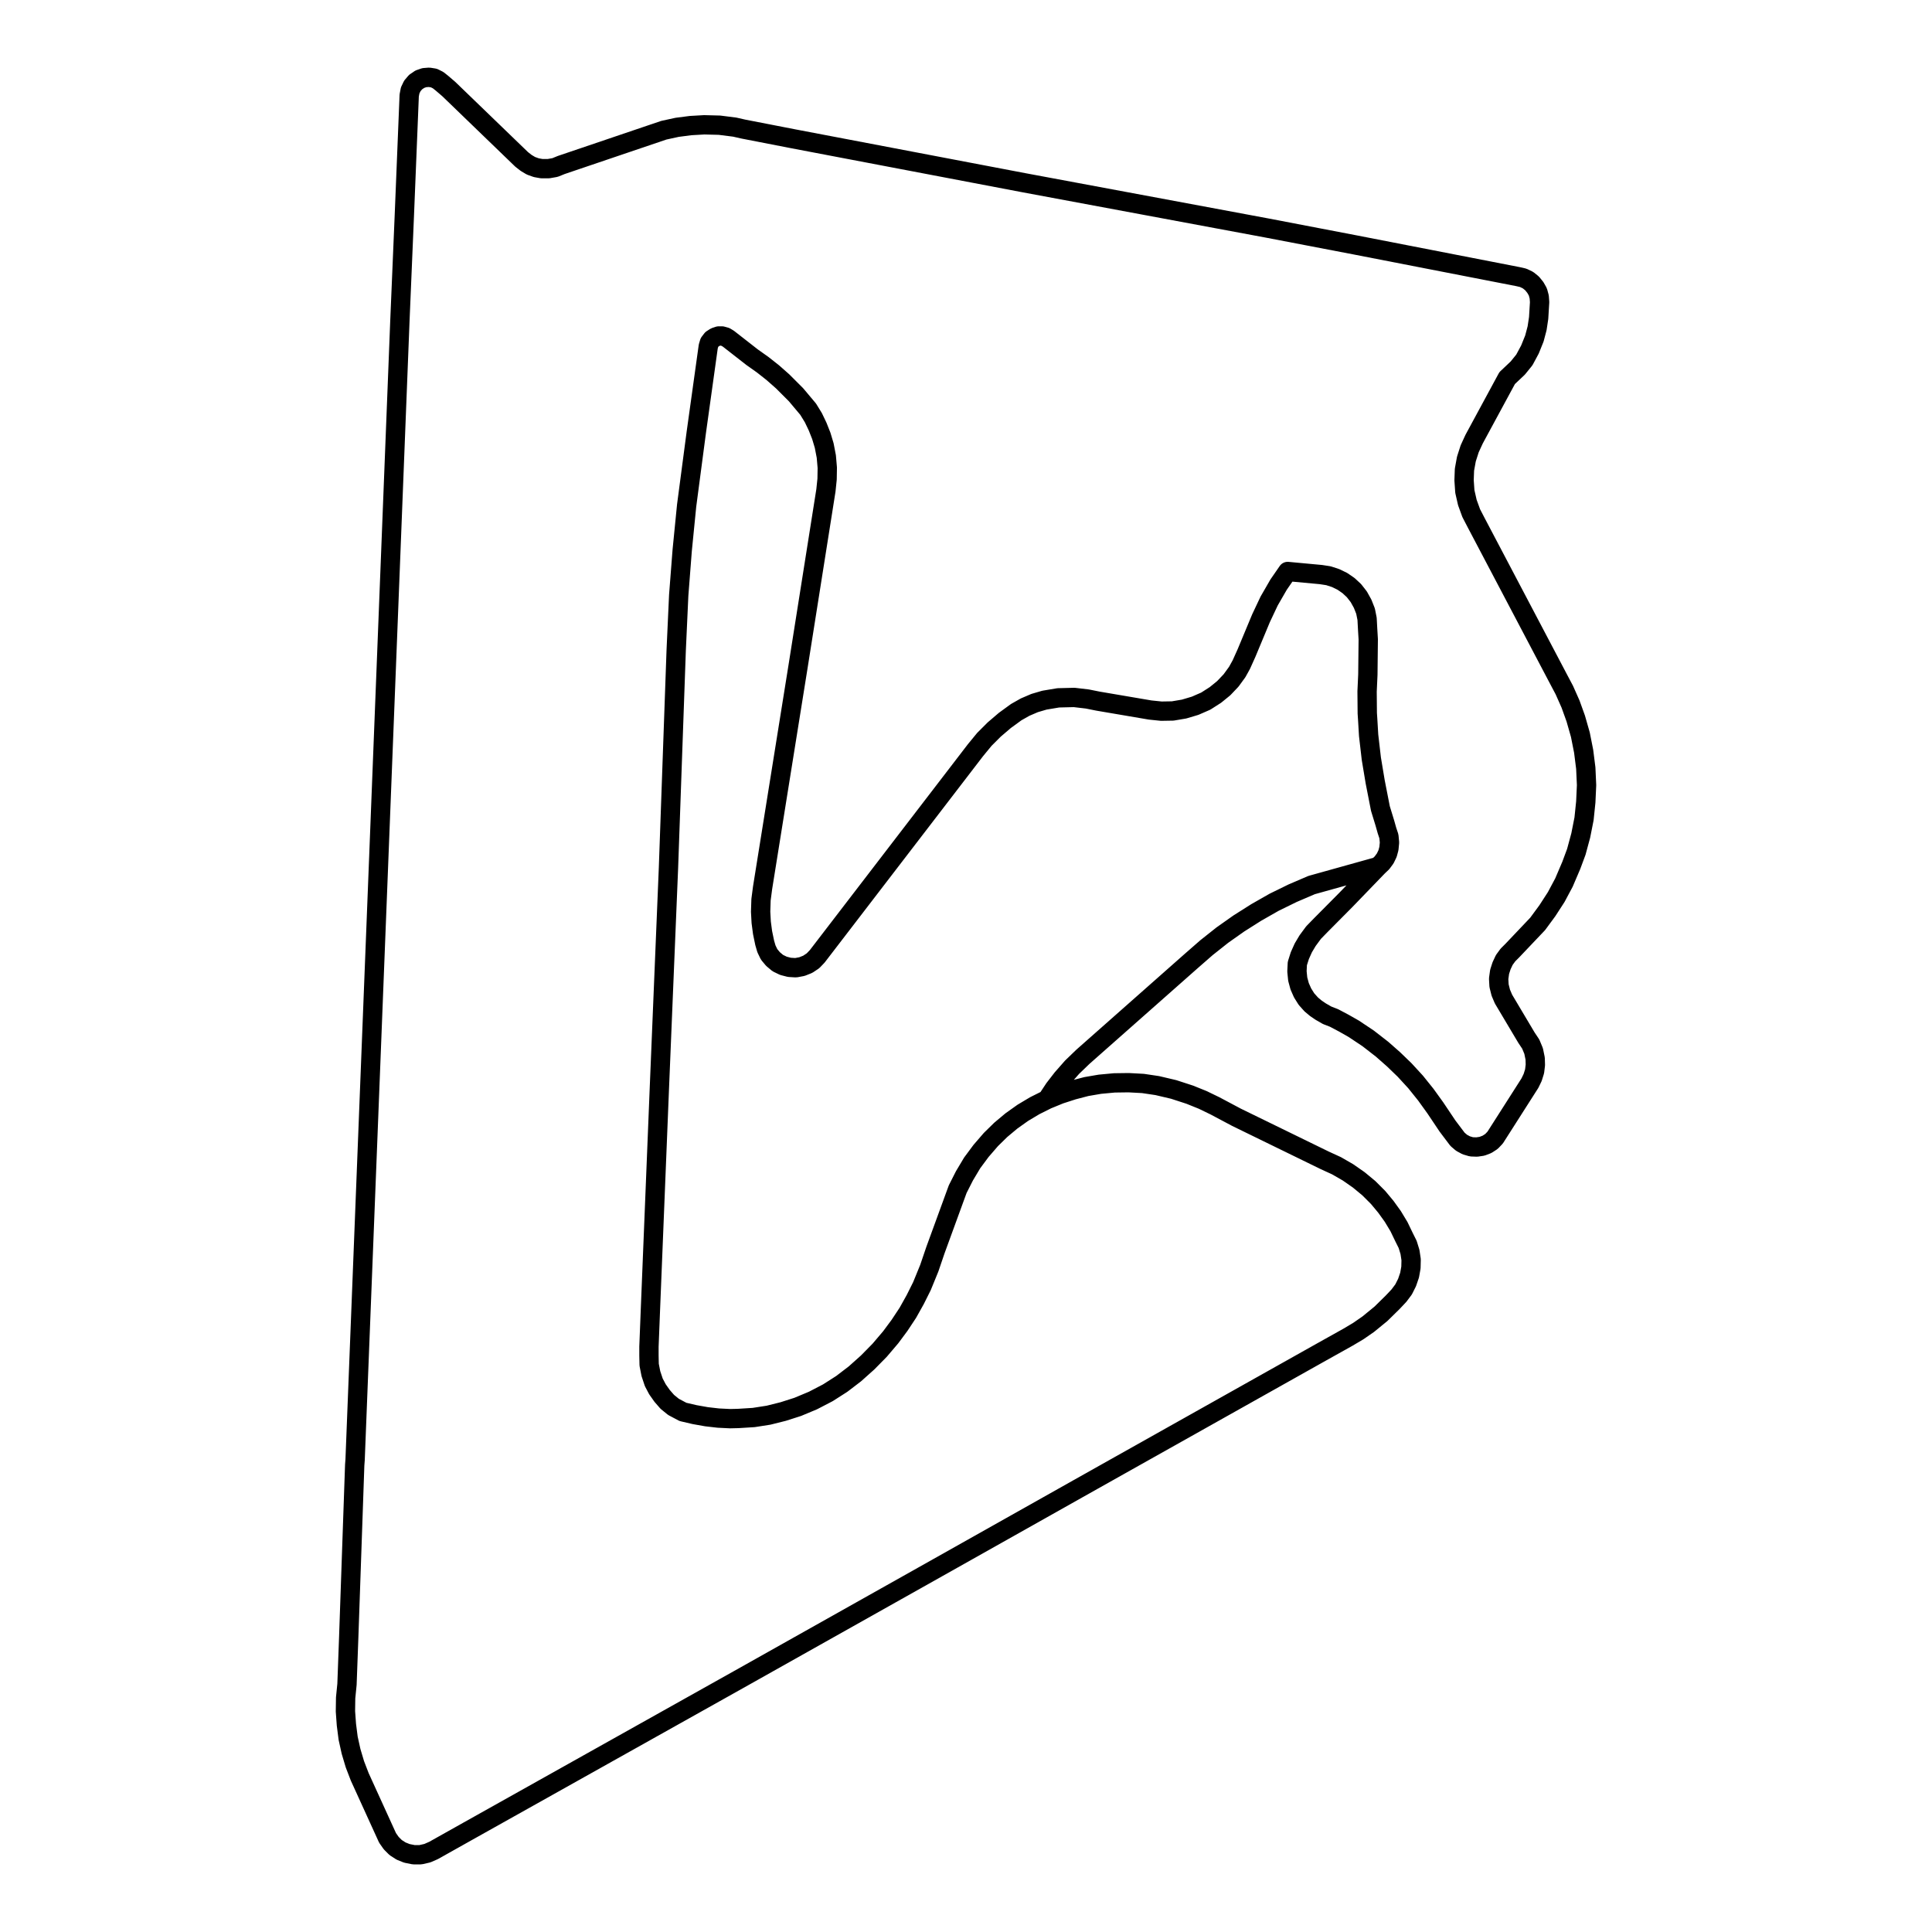
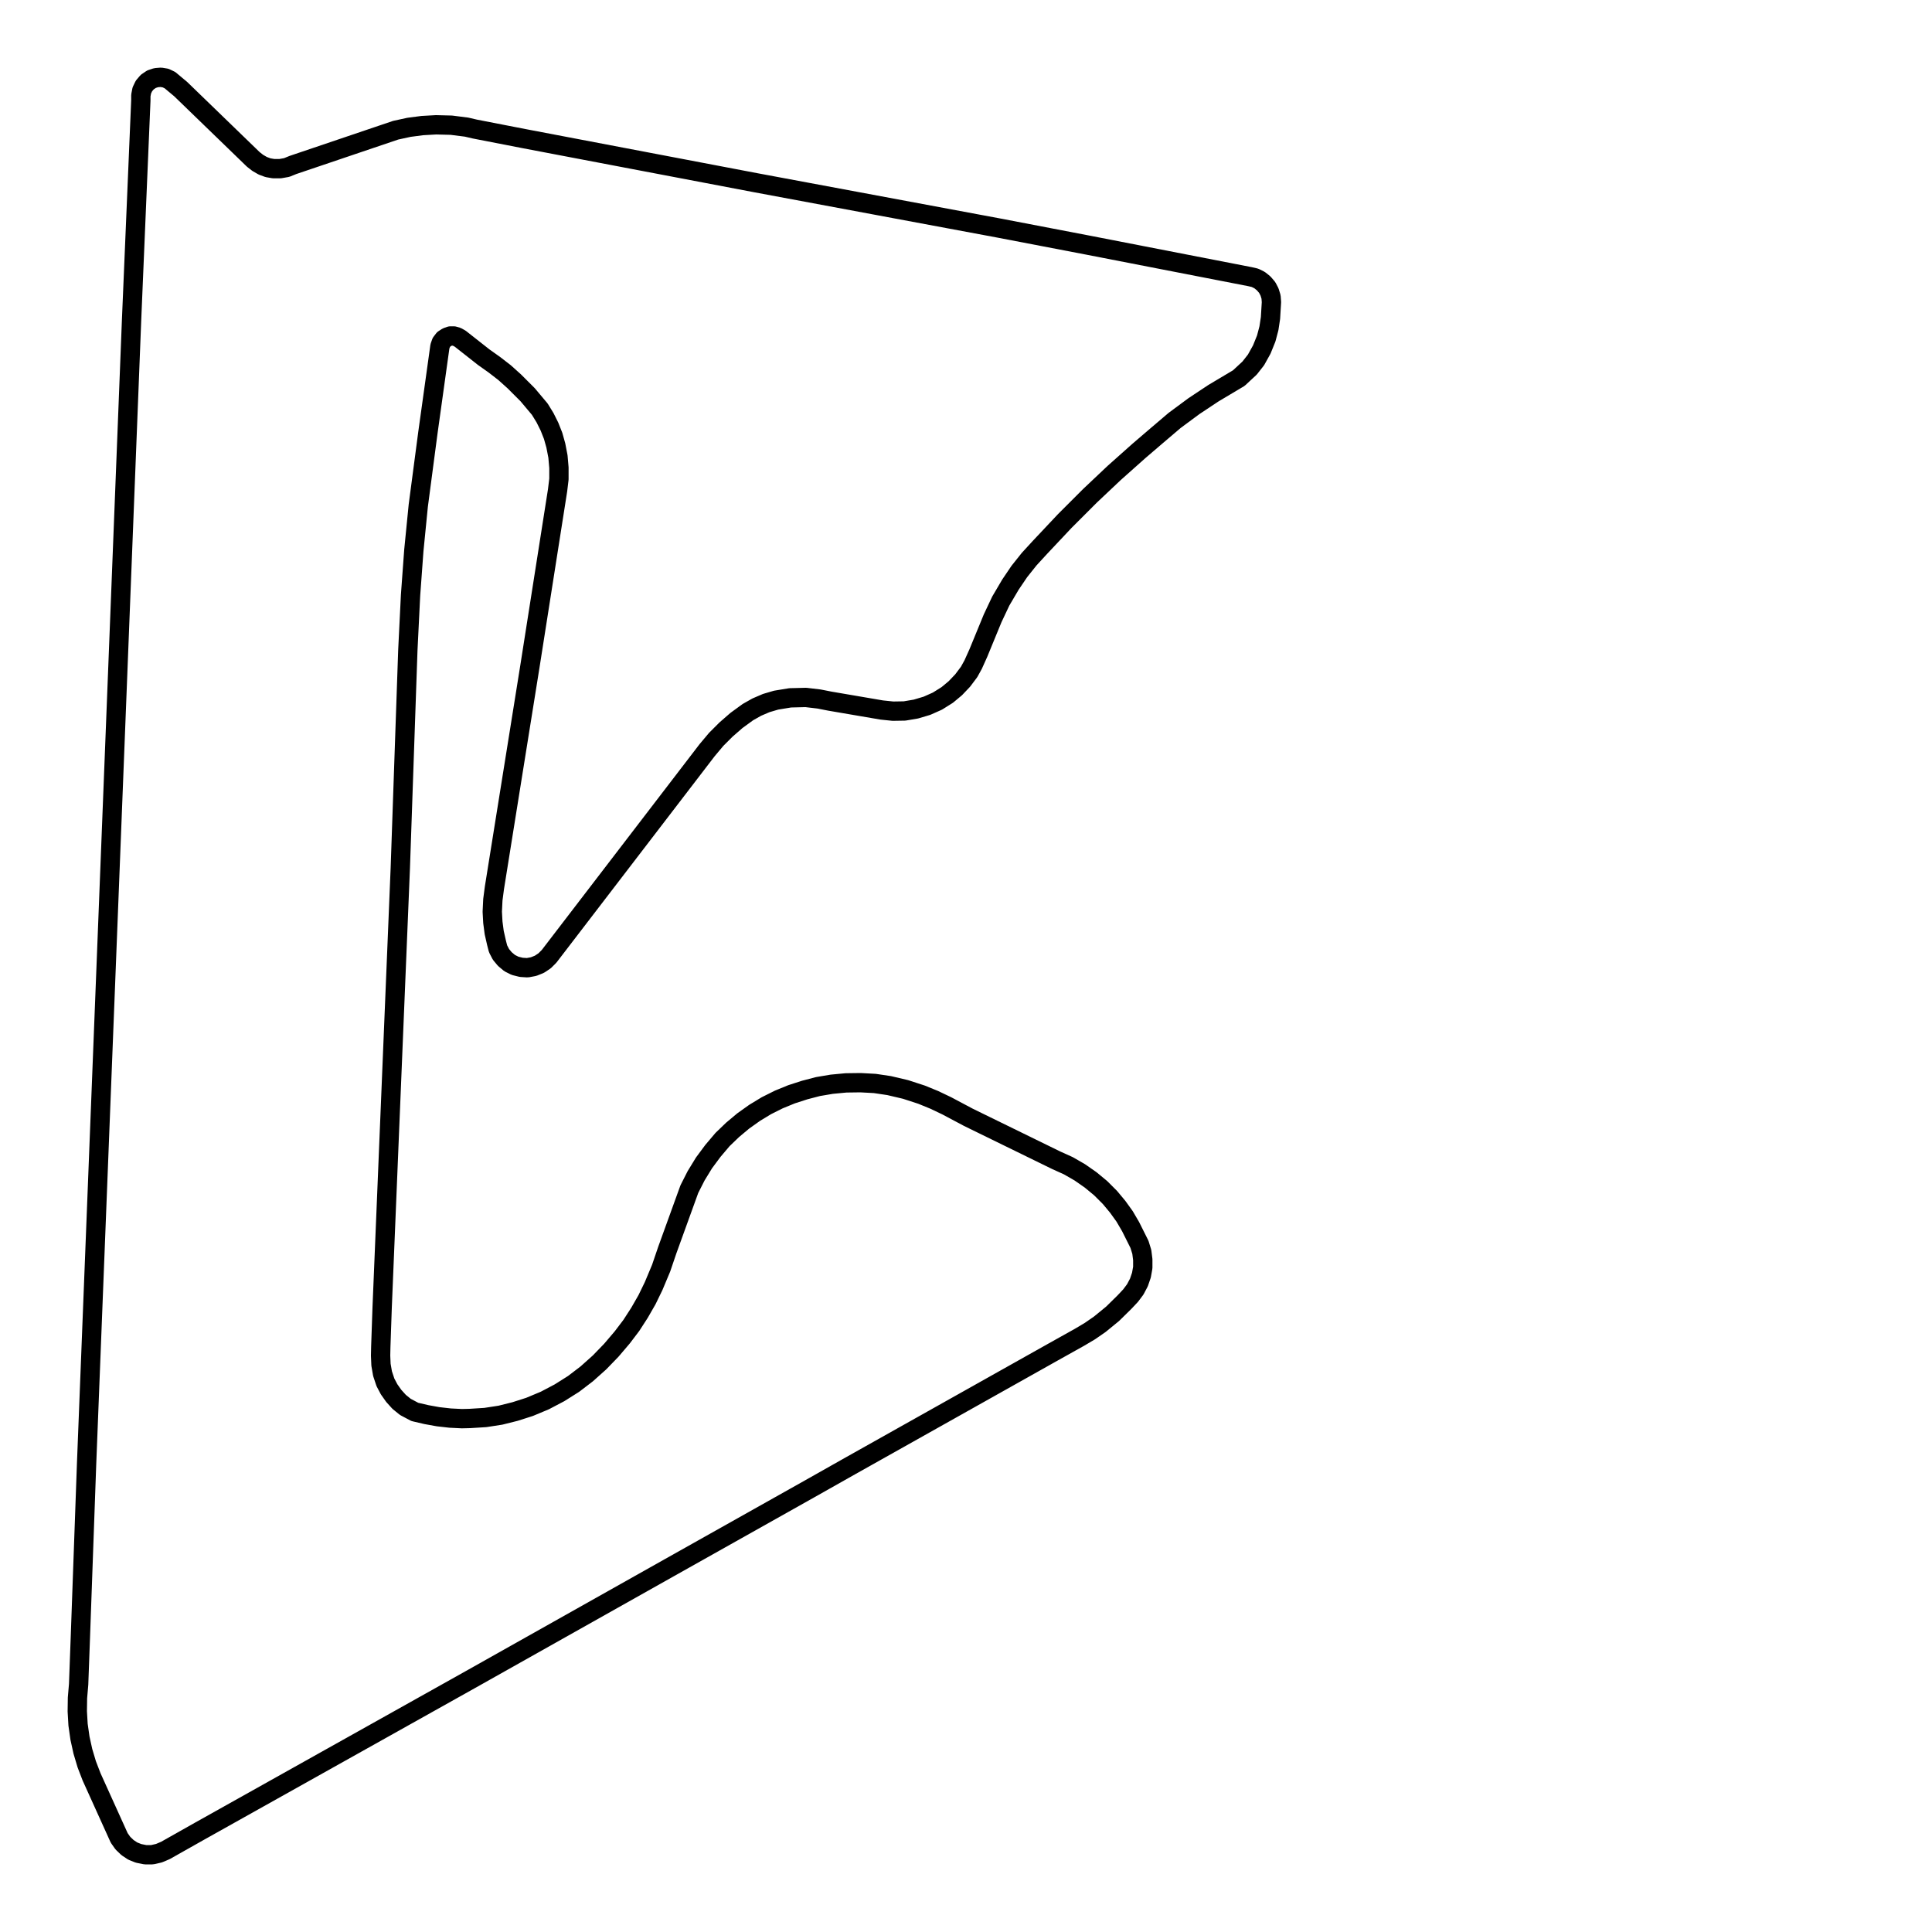
<svg xmlns="http://www.w3.org/2000/svg" viewBox="0 0 1000 1000" role="img" aria-label="Bahrain International Circuit track outline">
-   <path d="M 713.3 448.5 L 715.3 446.6 L 717.0 444.3 L 718.2 441.8 L 718.9 439.2 L 719.2 436.1 L 718.9 432.9 L 717.9 429.9 L 716.8 426.0 L 714.5 418.5 L 711.8 404.7 L 709.8 392.7 L 708.4 380.6 L 707.9 372.2 L 707.7 369.2 L 707.6 357.9 L 708.0 349.2 L 708.2 330.9 L 707.9 325.9 L 707.6 320.3 L 706.8 316.3 L 705.3 312.5 L 703.3 308.9 L 700.8 305.7 L 698.0 303.1 L 694.8 300.9 L 691.3 299.2 L 687.6 298.0 L 683.7 297.4 L 666.5 295.8 L 661.8 302.6 L 656.9 311.1 L 652.7 320.0 L 645.2 338.0 L 642.5 344.0 L 640.4 347.8 L 637.2 352.2 L 633.4 356.2 L 629.1 359.7 L 624.1 362.9 L 618.6 365.3 L 612.9 367.0 L 607.0 368.0 L 601.1 368.1 L 595.3 367.5 L 568.3 362.9 L 562.8 361.8 L 556.0 361.0 L 547.8 361.2 L 540.6 362.4 L 535.5 363.9 L 530.6 366.0 L 526.0 368.6 L 520.1 372.9 L 514.6 377.6 L 509.5 382.7 L 504.9 388.3 L 423.0 495.0 L 420.8 497.3 L 418.1 499.1 L 415.1 500.3 L 411.9 500.9 L 408.6 500.7 L 405.5 499.9 L 402.6 498.5 L 400.1 496.4 L 398.1 494.0 L 396.7 491.1 L 395.8 488.0 L 394.7 482.7 L 394.0 477.4 L 393.7 471.9 L 393.9 465.7 L 394.7 459.6 L 413.1 344.8 L 427.5 253.8 L 428.1 248.0 L 428.2 242.1 L 427.7 236.3 L 426.6 230.6 L 425.1 225.6 L 423.2 220.8 L 421.0 216.2 L 418.3 211.8 L 412.0 204.3 L 405.1 197.4 L 400.0 192.9 L 394.8 188.8 L 389.3 184.9 L 377.0 175.3 L 375.5 174.4 L 373.7 173.9 L 372.0 173.9 L 370.2 174.5 L 368.5 175.6 L 367.2 177.3 L 366.6 179.3 L 360.4 223.8 L 355.4 261.7 L 353.1 284.9 L 351.3 308.1 L 350.0 336.5 L 346.0 449.2 L 341.3 563.0 L 336.7 676.8 L 335.9 697.0 L 335.9 701.7 L 336.0 706.4 L 336.9 711.0 L 338.4 715.5 L 340.3 719.1 L 342.7 722.5 L 345.4 725.6 L 348.6 728.2 L 353.5 730.8 L 359.5 732.2 L 365.7 733.3 L 371.8 734.0 L 377.9 734.3 L 382.1 734.2 L 390.1 733.7 L 397.8 732.5 L 405.4 730.6 L 412.9 728.2 L 420.8 724.9 L 428.5 720.9 L 435.7 716.3 L 442.5 711.1 L 449.1 705.2 L 455.3 698.9 L 461.0 692.2 L 465.6 686.0 L 469.9 679.5 L 473.7 672.7 L 477.2 665.7 L 481.0 656.4 L 484.2 647.0 L 495.7 615.5 L 499.2 608.6 L 503.2 601.9 L 507.8 595.7 L 512.9 589.8 L 518.0 584.8 L 523.5 580.2 L 529.4 576.0 L 535.6 572.3 L 542.0 569.1 L 548.6 566.4 L 555.4 564.2 L 562.3 562.4 L 569.3 561.2 L 576.8 560.5 L 584.2 560.4 L 591.6 560.8 L 599.0 561.9 L 607.5 563.9 L 615.8 566.6 L 622.5 569.3 L 628.9 572.4 L 640.0 578.3 L 685.7 600.6 L 691.8 603.4 L 697.7 606.8 L 703.3 610.7 L 708.5 615.0 L 713.3 619.8 L 717.3 624.6 L 720.9 629.6 L 724.1 634.9 L 726.8 640.5 L 728.6 644.1 L 729.8 648.0 L 730.4 652.0 L 730.3 656.1 L 729.6 660.0 L 728.3 663.8 L 726.5 667.4 L 724.1 670.6 L 720.9 674.0 L 714.8 680.0 L 708.2 685.4 L 703.0 689.0 L 697.6 692.2 L 684.0 699.8 L 579.1 758.7 L 558.1 770.5 L 485.4 811.4 L 382.0 869.5 L 242.4 947.7 L 224.4 957.8 L 221.2 959.2 L 217.7 960.0 L 214.1 960.0 L 210.6 959.3 L 207.6 958.1 L 204.8 956.3 L 202.5 954.0 L 200.6 951.3 L 186.2 919.7 L 183.7 913.2 L 181.7 906.5 L 180.2 899.7 L 179.3 892.7 L 178.8 885.8 L 178.9 878.8 L 179.6 871.8 L 180.5 847.4 L 183.6 758.2 L 183.8 755.6 L 207.0 165.7 L 209.3 111.2 L 211.7 52.0 L 211.8 49.4 L 212.3 46.8 L 213.4 44.5 L 215.1 42.5 L 217.3 41.0 L 219.6 40.2 L 222.1 40.0 L 224.6 40.4 L 226.8 41.5 L 228.8 43.1 L 232.3 46.1 L 270.0 82.5 L 272.3 84.3 L 274.8 85.8 L 277.6 86.8 L 280.4 87.3 L 283.9 87.3 L 287.3 86.7 L 290.5 85.4 L 343.6 67.4 L 350.5 65.9 L 357.5 65.0 L 364.5 64.6 L 372.4 64.8 L 380.3 65.8 L 384.7 66.8 L 410.4 71.8 L 530.1 94.6 L 655.7 118.0 L 701.6 126.8 L 785.8 143.2 L 788.4 143.8 L 790.9 145.0 L 793.0 146.7 L 794.7 148.8 L 796.0 151.1 L 796.7 153.7 L 796.9 156.4 L 796.4 164.6 L 795.6 169.9 L 794.2 175.2 L 791.9 180.9 L 789.0 186.3 L 785.6 190.5 L 780.1 195.7 L 763.0 227.3 L 760.7 232.3 L 759.0 237.6 L 758.0 243.1 L 757.8 248.6 L 758.2 254.4 L 759.5 260.1 L 761.5 265.6 L 764.2 270.8 L 806.0 350.2 L 809.7 357.2 L 812.9 364.4 L 815.6 371.9 L 818.0 380.3 L 819.7 388.9 L 820.8 397.6 L 821.2 406.4 L 820.8 415.1 L 819.9 423.8 L 818.2 432.4 L 815.9 440.9 L 813.3 447.9 L 809.5 456.8 L 805.5 464.3 L 800.9 471.4 L 795.9 478.2 L 782.8 492.0 L 780.5 494.3 L 778.6 496.9 L 777.2 499.9 L 776.2 503.0 L 775.7 506.6 L 775.9 510.2 L 776.8 513.8 L 778.2 517.1 L 790.1 537.1 L 792.3 540.4 L 793.8 544.0 L 794.6 547.9 L 794.7 551.2 L 794.3 554.5 L 793.3 557.7 L 791.9 560.6 L 773.9 588.8 L 772.0 590.8 L 769.7 592.3 L 767.1 593.3 L 764.4 593.7 L 761.6 593.6 L 758.9 592.8 L 756.5 591.5 L 754.4 589.7 L 749.2 582.8 L 742.9 573.4 L 738.0 566.6 L 732.7 560.0 L 727.0 553.8 L 721.3 548.3 L 715.4 543.1 L 708.2 537.5 L 700.7 532.5 L 695.6 529.6 L 690.5 526.9 L 686.9 525.5 L 683.6 523.6 L 681.1 521.9 L 678.7 519.9 L 676.2 517.1 L 674.2 513.9 L 672.7 510.5 L 671.7 506.8 L 671.3 502.8 L 671.5 498.7 L 672.8 494.6 L 674.6 490.6 L 676.8 486.9 L 679.9 482.7 L 683.6 478.9 L 696.6 465.8 L 713.3 448.5 L 678.9 458.1 L 669.1 462.3 L 659.5 467.0 L 650.2 472.3 L 641.2 478.0 L 632.7 484.0 L 624.5 490.5 L 616.6 497.4 L 560.5 547.0 L 554.9 552.4 L 549.8 558.2 L 545.7 563.5 L 542.0 569.1" fill="none" stroke="currentColor" stroke-width="10" stroke-linejoin="round" stroke-linecap="round" />
+   <path d="M 589.5,663.8 L 587.6,667.4 L 585.2,670.6 L 582.0,674.0 L 575.9,680.0 L 569.3,685.4 L 564.1,689.0 L 558.7,692.2 L 545.1,699.8 L 440.2,758.7 L 419.3,770.5 L 346.5,811.4 L 243.2,869.5 L 103.5,947.7 L 85.6,957.8 L 82.3,959.2 L 78.8,960.0 L 75.2,960.0 L 71.7,959.3 L 68.7,958.1 L 66.0,956.3 L 63.6,954.0 L 61.7,951.3 L 47.4,919.7 L 44.9,913.2 L 42.9,906.5 L 41.4,899.7 L 40.4,892.7 L 40.0,885.8 L 40.1,878.8 L 40.7,871.8 L 41.6,847.4 L 44.8,758.2 L 44.9,755.6 L 68.1,165.7 L 70.4,111.2 L 72.9,52.0 L 72.9,49.4 L 73.4,46.8 L 74.5,44.5 L 76.2,42.5 L 78.4,41.0 L 80.8,40.2 L 83.3,40.0 L 85.7,40.4 L 88.0,41.5 L 89.9,43.1 L 93.5,46.1 L 131.1,82.5 L 133.4,84.3 L 136.0,85.8 L 138.7,86.8 L 141.6,87.3 L 145.0,87.3 L 148.4,86.7 L 151.6,85.4 L 204.8,67.4 L 211.7,65.9 L 218.6,65.0 L 225.7,64.6 L 233.6,64.8 L 241.5,65.8 L 245.8,66.8 L 271.5,71.8 L 391.3,94.6 L 516.8,118.0 L 562.7,126.8 L 647.0,143.2 L 649.6,143.8 L 652.0,145.0 L 654.1,146.7 L 655.9,148.8 L 657.1,151.1 L 657.9,153.7 L 658.1,156.4 L 657.6,164.6 L 656.8,169.9 L 655.4,175.2 L 653.1,180.9 L 650.1,186.3 L 646.8,190.5 L 641.2,195.7 L 628.1,203.5 L 618.0,210.2 L 608.0,217.6 L 598.6,225.6 L 589.5,233.4 L 576.7,244.8 L 564.2,256.6 L 551.1,269.7 L 538.3,283.3 L 532.7,289.4 L 527.6,295.8 L 523.0,302.6 L 518.0,311.1 L 513.8,320.0 L 506.4,338.0 L 503.7,344.0 L 501.6,347.8 L 498.3,352.2 L 494.5,356.2 L 490.3,359.7 L 485.2,362.9 L 479.8,365.3 L 474.1,367.0 L 468.2,368.0 L 462.2,368.1 L 456.4,367.5 L 429.5,362.9 L 423.9,361.8 L 417.1,361.0 L 409.0,361.2 L 401.7,362.4 L 396.6,363.9 L 391.7,366.0 L 387.1,368.6 L 381.2,372.9 L 375.8,377.6 L 370.7,382.7 L 366.0,388.3 L 284.2,495.0 L 281.9,497.3 L 279.2,499.1 L 276.2,500.3 L 273.0,500.9 L 269.8,500.7 L 266.6,499.9 L 263.8,498.5 L 261.3,496.4 L 259.3,494.0 L 257.8,491.1 L 257.0,488.0 L 255.8,482.7 L 255.1,477.4 L 254.8,471.9 L 255.1,465.7 L 255.9,459.6 L 274.3,344.8 L 288.6,253.8 L 289.3,248.0 L 289.3,242.1 L 288.8,236.3 L 287.7,230.6 L 286.3,225.6 L 284.4,220.8 L 282.1,216.2 L 279.4,211.8 L 273.1,204.3 L 266.2,197.4 L 261.2,192.9 L 255.9,188.8 L 250.4,184.9 L 238.2,175.3 L 236.6,174.4 L 234.9,173.9 L 233.1,173.9 L 231.4,174.5 L 229.7,175.6 L 228.4,177.3 L 227.7,179.3 L 221.5,223.8 L 216.5,261.7 L 214.2,284.9 L 212.5,308.1 L 211.1,336.5 L 207.2,449.2 L 202.5,563.0 L 197.8,676.8 L 197.1,697.0 L 197.0,701.7 L 197.2,706.4 L 198.0,711.0 L 199.5,715.5 L 201.4,719.1 L 203.8,722.5 L 206.6,725.6 L 209.8,728.2 L 214.7,730.8 L 220.7,732.2 L 226.8,733.3 L 233.0,734.0 L 239.1,734.3 L 243.2,734.2 L 251.2,733.7 L 259.0,732.5 L 266.6,730.6 L 274.1,728.2 L 282.0,724.9 L 289.6,720.9 L 296.9,716.3 L 303.7,711.1 L 310.3,705.2 L 316.4,698.9 L 322.1,692.2 L 326.8,686.0 L 331.0,679.5 L 334.9,672.7 L 338.3,665.7 L 342.2,656.4 L 345.4,647.0 L 356.8,615.5 L 360.3,608.6 L 364.4,601.9 L 369.0,595.7 L 374.0,589.8 L 379.2,584.8 L 384.7,580.2 L 390.6,576.0 L 396.7,572.3 L 403.1,569.1 L 409.7,566.4 L 416.5,564.2 L 423.4,562.4 L 430.5,561.2 L 437.9,560.5 L 445.4,560.4 L 452.8,560.8 L 460.2,561.9 L 468.7,563.9 L 477.0,566.6 L 483.6,569.3 L 490.1,572.4 L 501.2,578.3 L 546.8,600.6 L 553.0,603.4 L 558.9,606.8 L 564.5,610.7 L 569.7,615.0 L 574.5,619.8 L 578.5,624.6 L 582.1,629.6 L 585.2,634.9 L 588.0,640.5 L 589.8,644.1 L 591.0,648.0 L 591.5,652.0 L 591.5,656.1 L 590.8,660.0 L 589.5,663.8 Z" fill="none" stroke="currentColor" stroke-width="10" stroke-linejoin="round" stroke-linecap="round" />
</svg>
